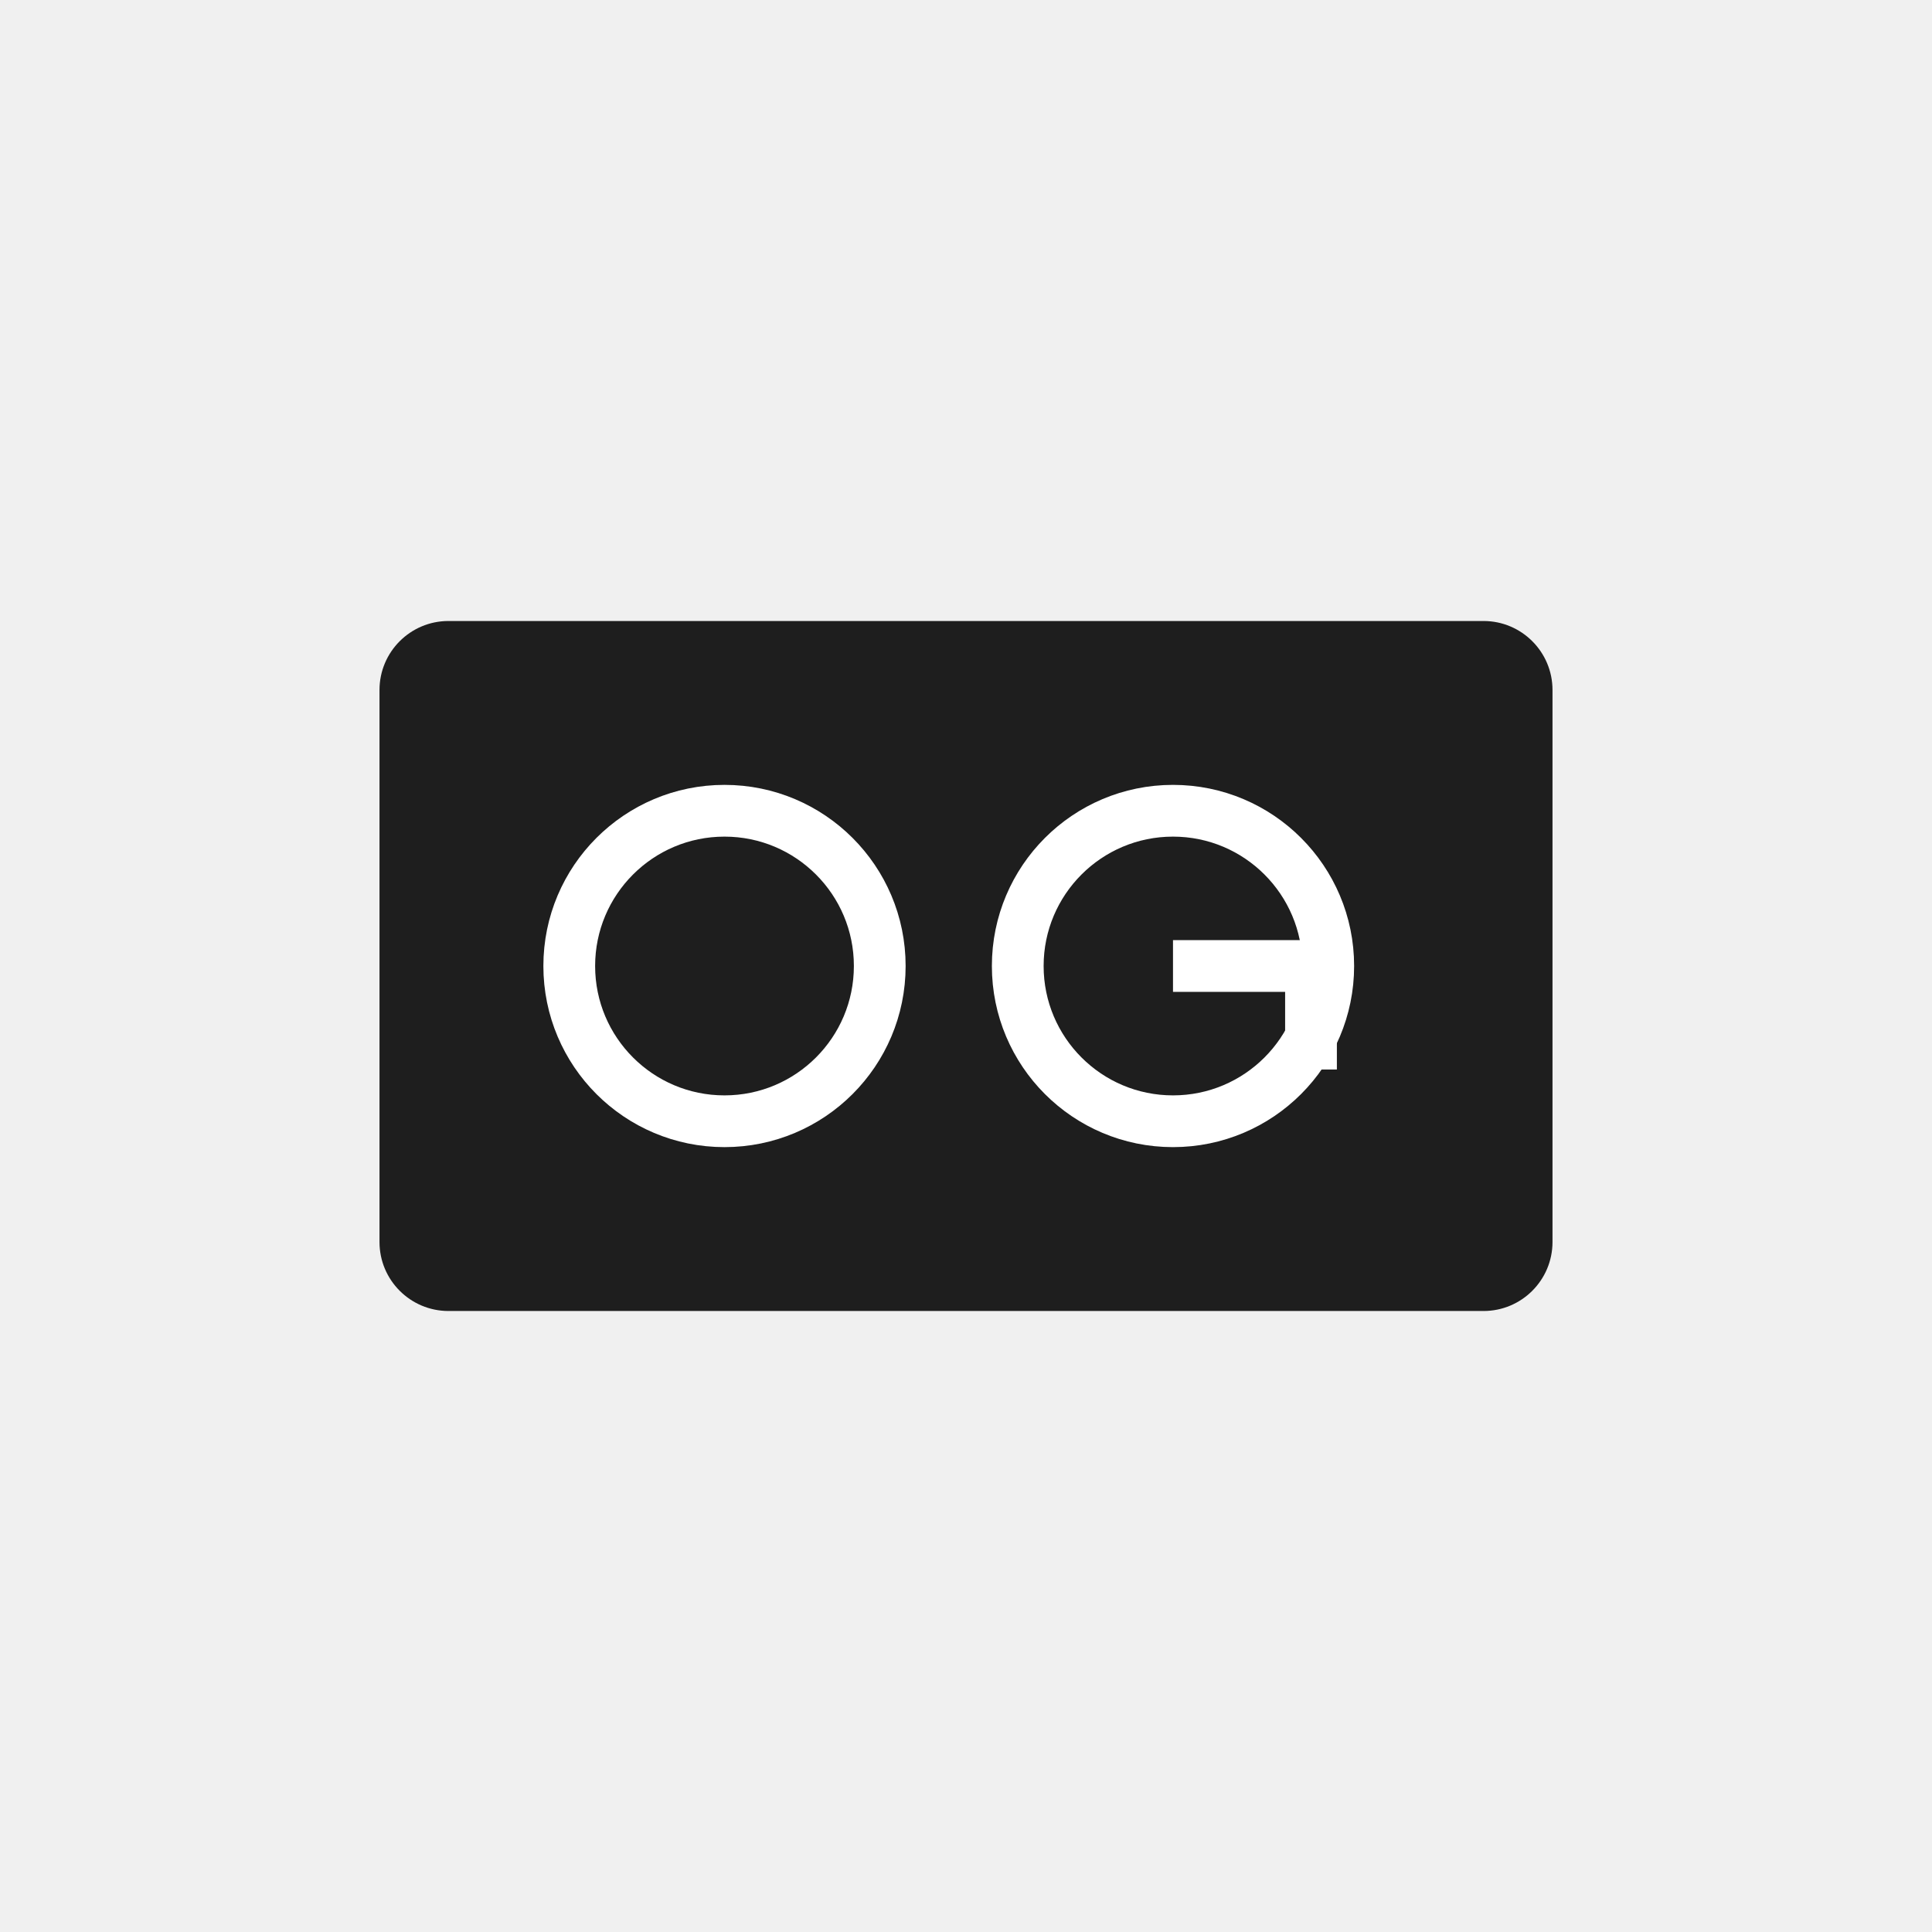
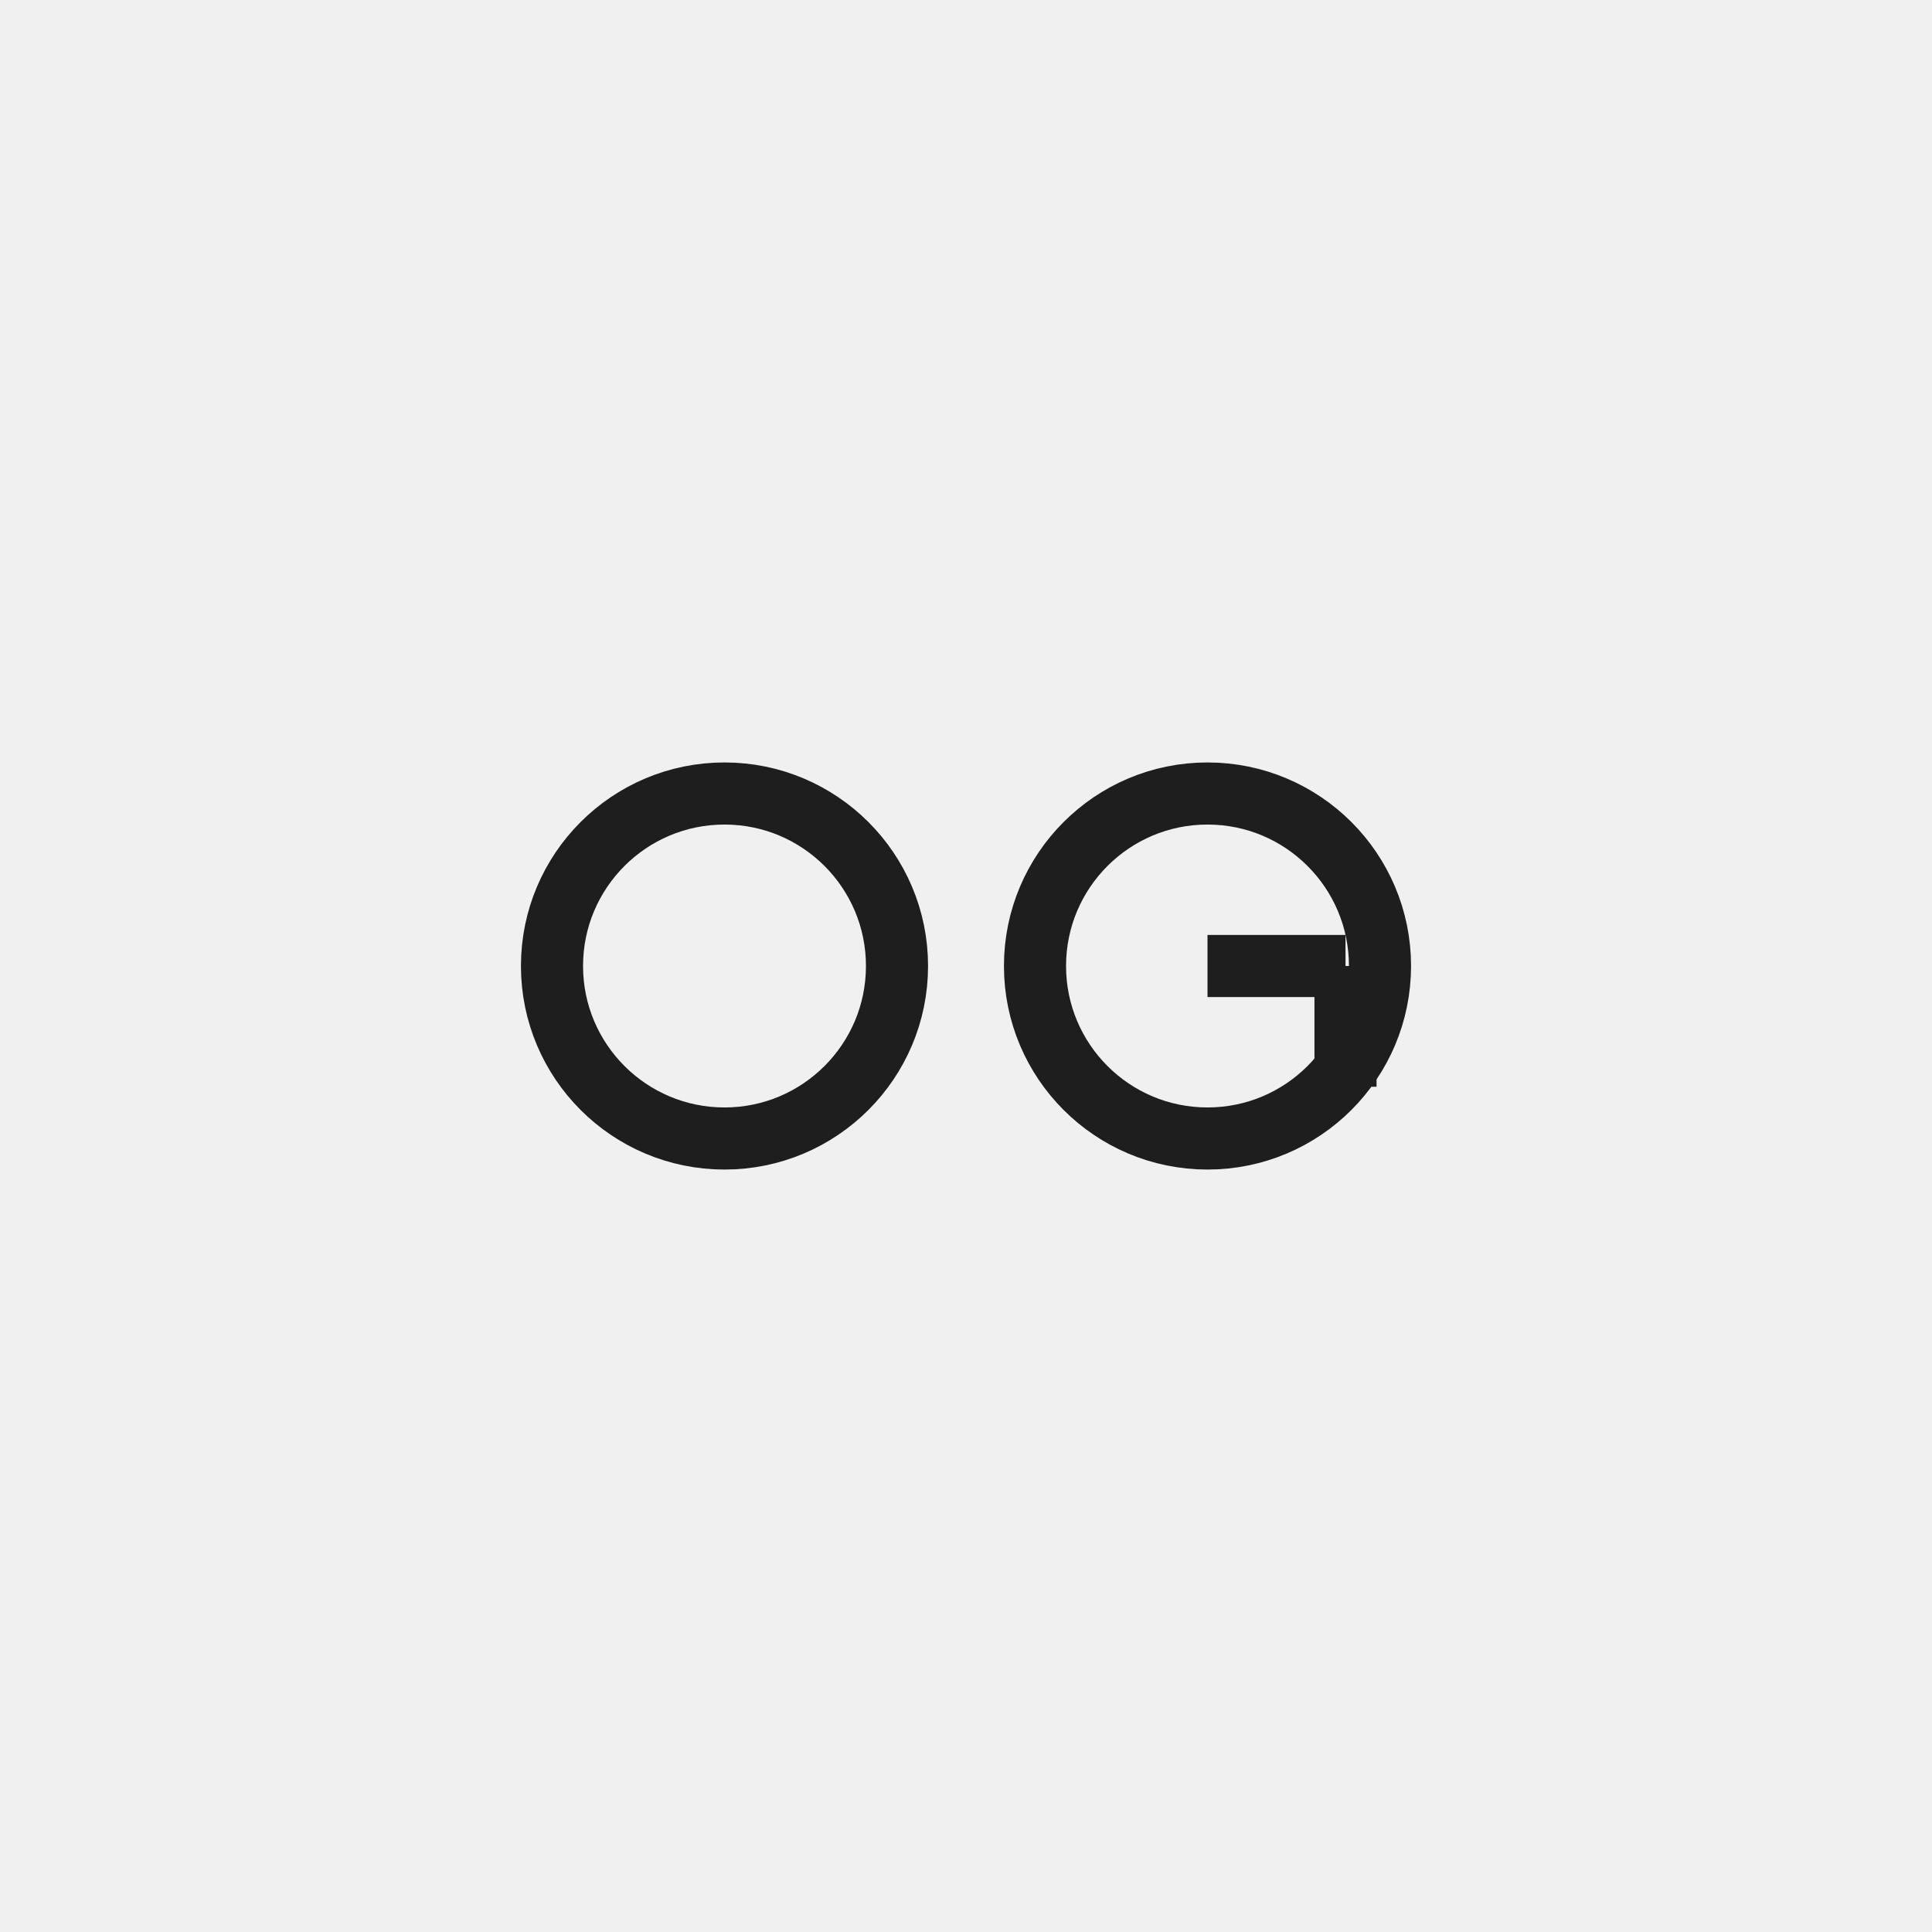
<svg xmlns="http://www.w3.org/2000/svg" viewBox="0 0 56 56" width="56" height="56">
  <g transform="translate(28, 28)">
-     <rect x="-17" y="-10" width="34" height="20" rx="2" fill="#1e1e1e" />
-     <circle cx="-7" cy="0" r="4.5" fill="none" stroke="#FFFFFF" stroke-width="1.5" />
-     <circle cx="6" cy="0" r="4.5" fill="none" stroke="#FFFFFF" stroke-width="1.5" />
-     <line x1="6" y1="0" x2="10" y2="0" stroke="#FFFFFF" stroke-width="1.5" />
-     <line x1="10" y1="0" x2="10" y2="3" stroke="#FFFFFF" stroke-width="1.5" />
+     <circle cx="-7" cy="0" r="5" fill="none" stroke="#1e1e1e" stroke-width="1.8" />
+     <circle cx="7" cy="0" r="5" fill="none" stroke="#1e1e1e" stroke-width="1.8" />
+     <line x1="7" y1="0" x2="11" y2="0" stroke="#1e1e1e" stroke-width="1.8" />
+     <line x1="11" y1="0" x2="11" y2="3.5" stroke="#1e1e1e" stroke-width="1.8" />
  </g>
</svg>
